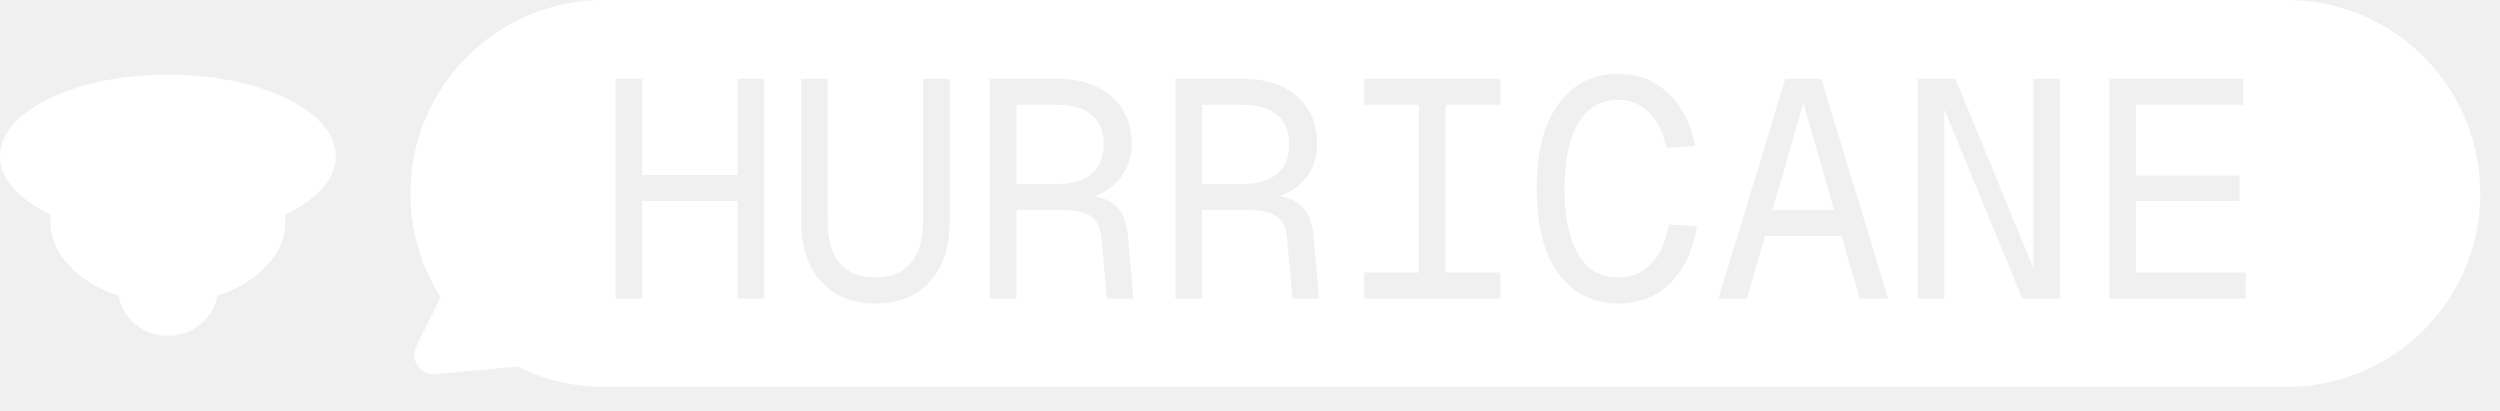
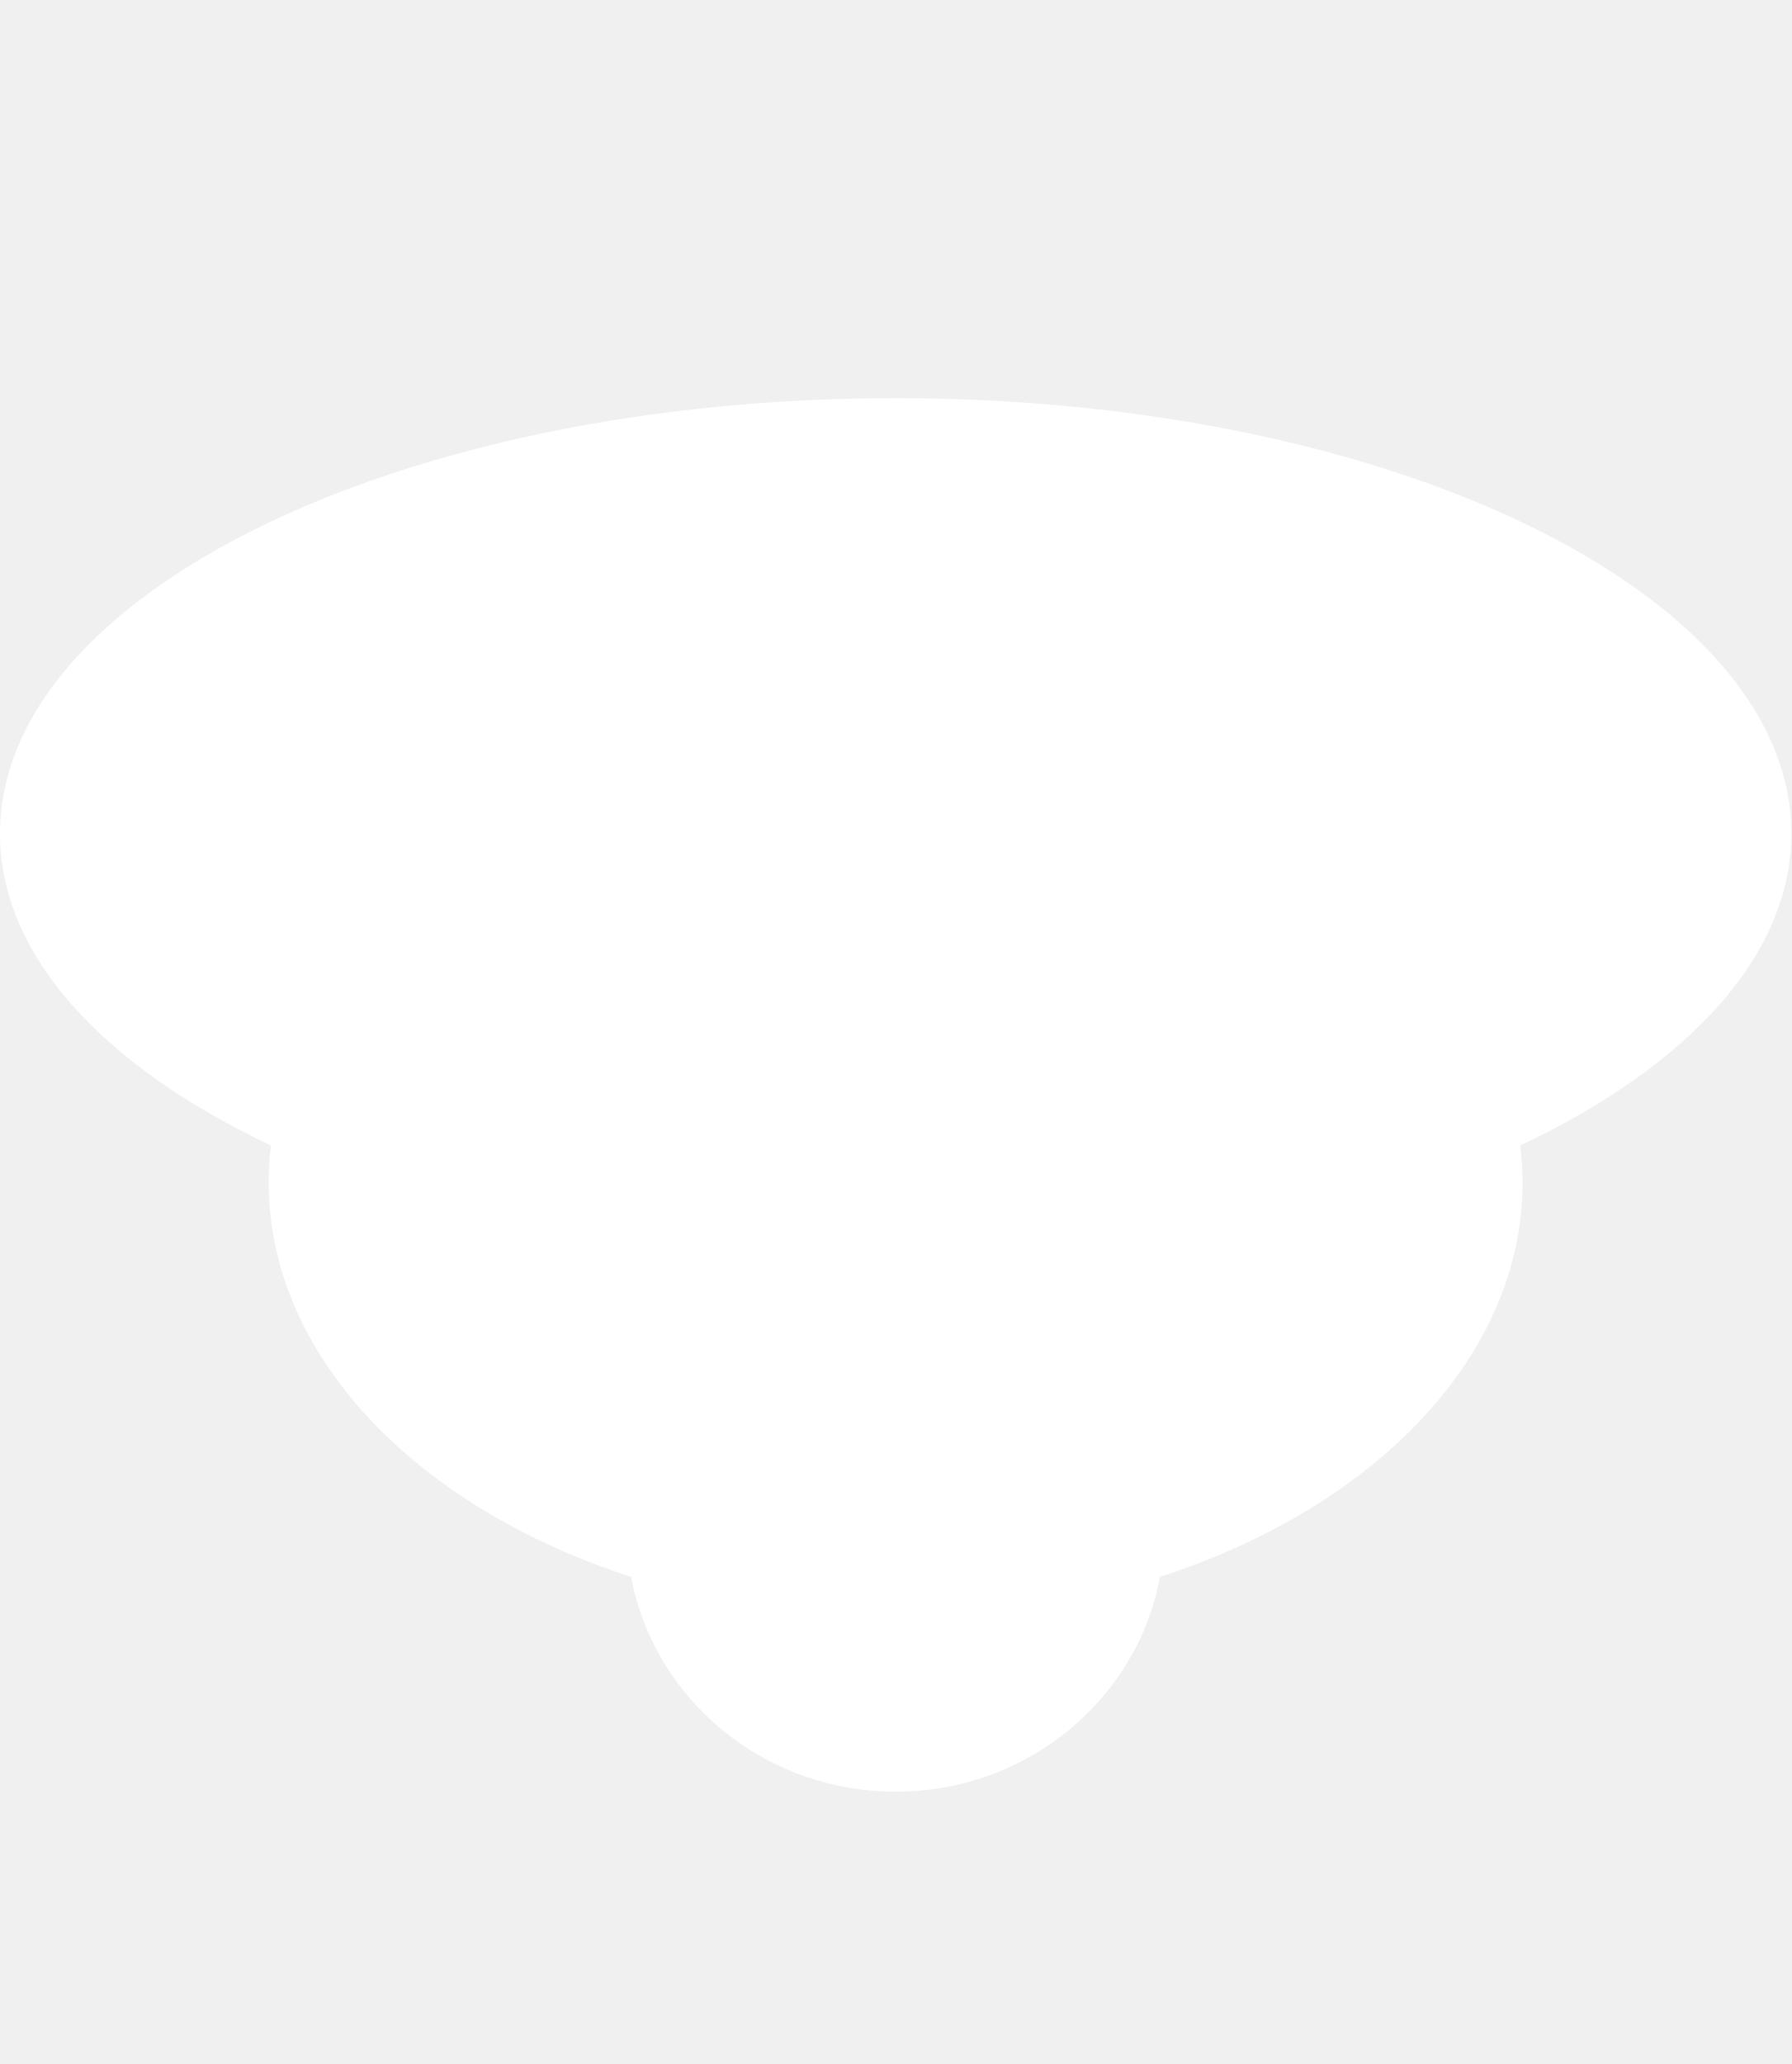
- <svg xmlns="http://www.w3.org/2000/svg" width="67" height="11" viewBox="0 0 67 11" fill="none">
-   <path d="M61.288 0C64.151 4.53529e-05 66.472 2.321 66.472 5.184C66.472 8.047 64.151 10.368 61.288 10.368H16.184C15.353 10.368 14.568 10.172 13.872 9.824L11.668 10.024C11.264 10.061 10.976 9.64 11.157 9.276L11.81 7.968C11.298 7.164 11 6.208 11 5.184C11 2.321 13.321 0 16.184 0H61.288ZM21.471 2.111V5.943C21.471 6.618 21.648 7.151 22.002 7.544C22.356 7.936 22.843 8.133 23.462 8.133C24.081 8.133 24.568 7.937 24.922 7.544C25.276 7.151 25.452 6.618 25.452 5.943V2.111H24.739V5.943C24.739 6.43 24.628 6.8 24.407 7.055C24.192 7.309 23.876 7.436 23.462 7.436C23.047 7.436 22.729 7.309 22.508 7.055C22.292 6.8 22.185 6.43 22.185 5.943V2.111H21.471ZM43.372 1.979C42.902 1.979 42.504 2.105 42.178 2.359C41.852 2.608 41.602 2.963 41.431 3.422C41.265 3.881 41.183 4.428 41.183 5.063C41.183 5.694 41.265 6.239 41.431 6.698C41.602 7.157 41.852 7.511 42.178 7.76C42.504 8.008 42.902 8.133 43.372 8.133C43.931 8.133 44.395 7.95 44.766 7.585C45.136 7.215 45.373 6.706 45.478 6.06L44.724 6.018C44.641 6.487 44.481 6.841 44.243 7.079C44.005 7.317 43.715 7.436 43.372 7.436C43.057 7.436 42.791 7.345 42.575 7.162C42.365 6.974 42.205 6.703 42.095 6.35C41.984 5.996 41.929 5.567 41.929 5.063C41.929 4.555 41.984 4.123 42.095 3.77C42.205 3.41 42.365 3.139 42.575 2.957C42.791 2.769 43.057 2.675 43.372 2.675C43.682 2.675 43.95 2.782 44.177 2.998C44.409 3.214 44.572 3.535 44.666 3.961L45.429 3.911C45.307 3.303 45.064 2.829 44.699 2.492C44.334 2.149 43.892 1.979 43.372 1.979ZM16.498 2.111V8H17.211V5.388H19.766V8H20.479V2.111H19.766V4.69H17.211V2.111H16.498ZM26.527 2.111V8H27.241V5.628H28.469C28.723 5.628 28.922 5.656 29.065 5.711C29.215 5.761 29.322 5.844 29.389 5.96C29.46 6.071 29.505 6.217 29.521 6.399L29.663 8H30.376L30.227 6.308C30.193 5.932 30.077 5.661 29.878 5.495C29.742 5.379 29.558 5.299 29.324 5.253C29.433 5.218 29.541 5.17 29.646 5.105C29.846 4.984 30.009 4.817 30.136 4.607C30.263 4.392 30.326 4.146 30.326 3.869C30.326 3.322 30.146 2.894 29.787 2.584C29.428 2.269 28.939 2.111 28.319 2.111H26.527ZM31.501 2.111V8H32.214V5.628H33.441C33.696 5.628 33.895 5.656 34.039 5.711C34.188 5.761 34.296 5.844 34.362 5.96C34.434 6.071 34.478 6.217 34.495 6.399L34.636 8H35.35L35.2 6.308C35.167 5.932 35.051 5.661 34.852 5.495C34.716 5.379 34.531 5.299 34.297 5.253C34.406 5.218 34.514 5.17 34.619 5.105C34.818 4.984 34.981 4.818 35.108 4.607C35.236 4.392 35.3 4.146 35.3 3.869C35.3 3.322 35.12 2.894 34.761 2.584C34.401 2.269 33.911 2.111 33.292 2.111H31.501ZM36.558 2.111V2.808H38.025V7.304H36.558V8H40.207V7.304H38.738V2.808H40.207V2.111H36.558ZM47.848 2.111L46.056 8H46.819L47.302 6.324H49.355L49.838 8H50.602L48.81 2.111H47.848ZM51.395 2.111V8H52.107V2.924L54.198 8H55.21V2.111H54.496V7.188L52.406 2.111H51.395ZM56.534 2.111V8H60.184V7.304H57.247V5.388H60.018V4.707H57.247V2.808H60.117V2.111H56.534ZM49.155 5.628H47.503L48.329 2.758L49.155 5.628ZM28.319 2.808C28.728 2.808 29.04 2.899 29.256 3.081C29.471 3.263 29.58 3.526 29.58 3.869C29.58 4.206 29.471 4.469 29.256 4.657C29.04 4.84 28.728 4.931 28.319 4.931H27.241V2.808H28.319ZM33.292 2.808C33.701 2.808 34.014 2.899 34.23 3.081C34.445 3.263 34.553 3.526 34.553 3.869C34.553 4.206 34.445 4.469 34.23 4.657C34.014 4.84 33.701 4.931 33.292 4.931H32.214V2.808H33.292Z" fill="white" />
-   <path d="M4.5 2C6.985 2 9 2.979 9 4.188C9 4.802 8.478 5.357 7.638 5.754C7.645 5.815 7.65 5.876 7.65 5.938C7.65 6.816 6.904 7.573 5.828 7.921C5.715 8.534 5.164 9 4.5 9C3.836 9 3.285 8.534 3.172 7.921C2.096 7.573 1.35 6.816 1.35 5.938C1.35 5.876 1.354 5.815 1.361 5.754C0.522 5.357 0 4.802 0 4.188C0 2.979 2.015 2 4.5 2Z" fill="white" />
+ <svg xmlns="http://www.w3.org/2000/svg" width="9" height="10.368" viewBox="0 0 9 10.368" fill="none">
+   <path d="M4.5 2C6.985 2 9 2.979 9 4.188C9 4.802 8.478 5.357 7.638 5.754C7.645 5.815 7.65 5.876 7.65 5.938C7.65 6.816 6.904 7.573 5.828 7.921C5.715 8.534 5.164 9 4.5 9C3.836 9 3.285 8.534 3.171 7.921C2.096 7.573 1.35 6.816 1.35 5.938C1.35 5.876 1.354 5.815 1.361 5.754C0.522 5.357 0 4.802 0 4.188C0 2.979 2.015 2 4.5 2Z" fill="white" />
</svg>
